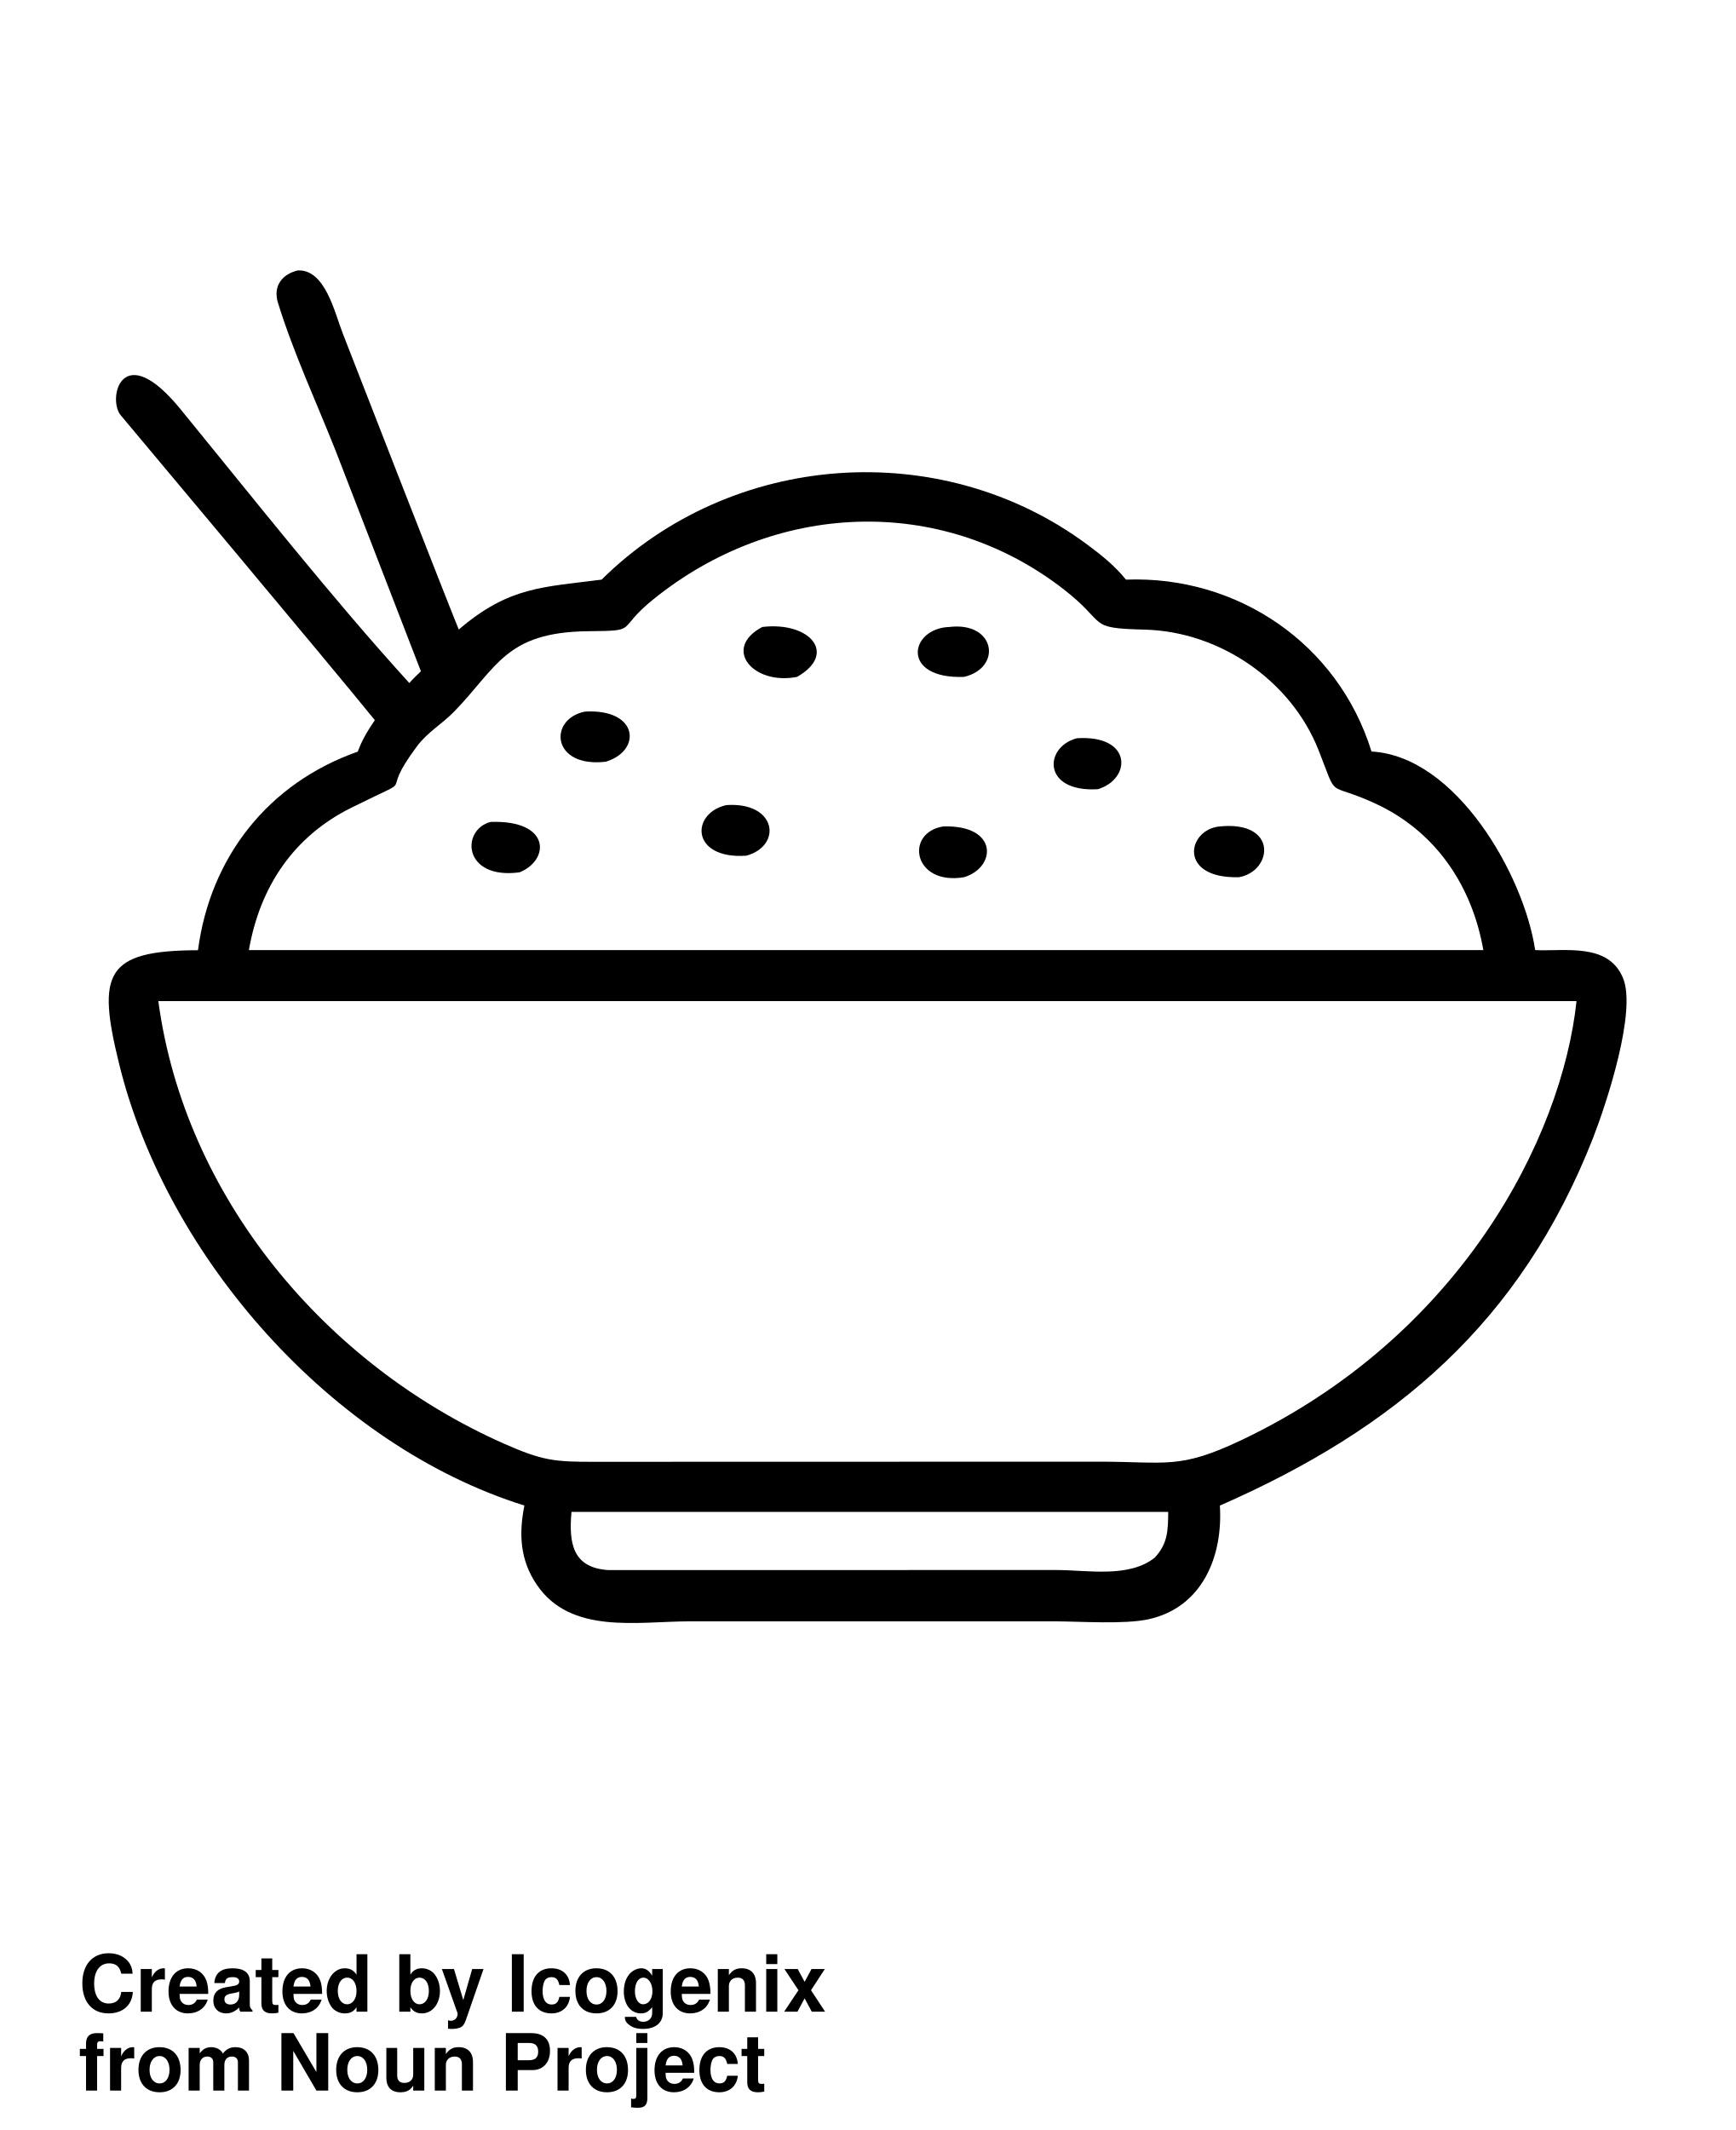
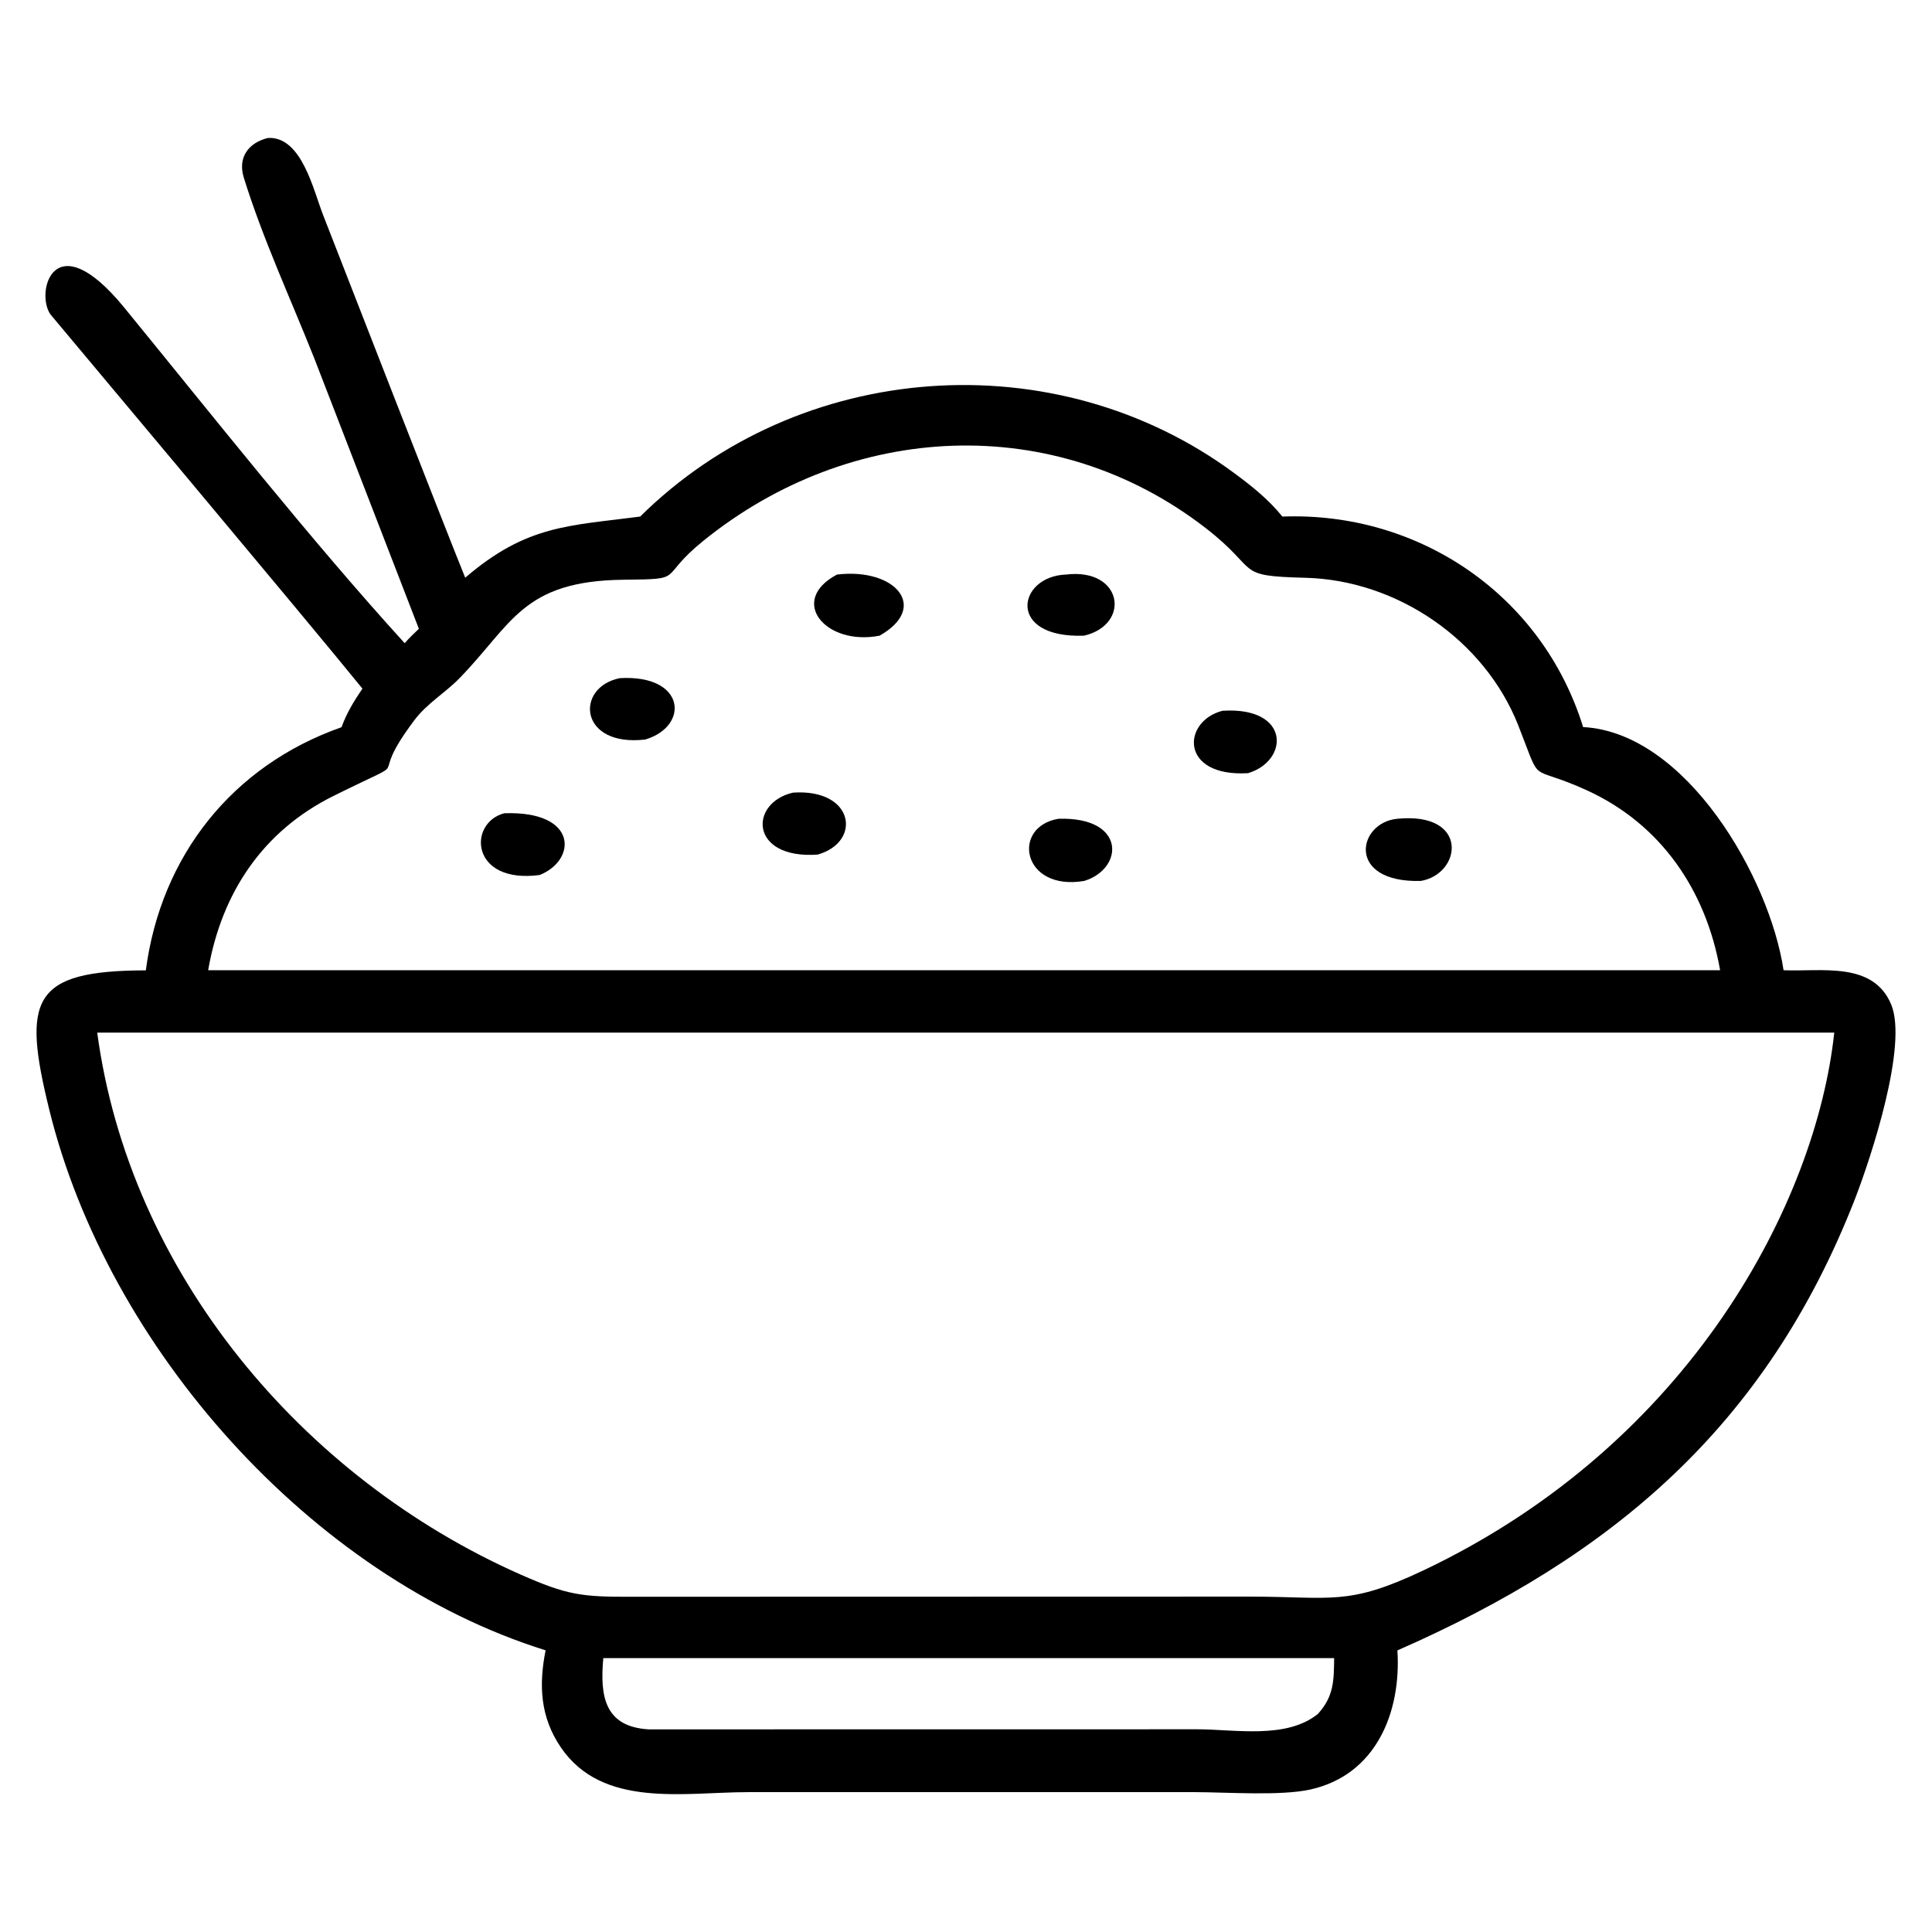
- <svg xmlns="http://www.w3.org/2000/svg" version="1.1" viewBox="-5.0 -10.0 110.0 135.0">
-   <path d="m97.887 51.984c-0.934-2.242-3.641-1.68-5.566-1.766-0.719-4.793-5.035-12.301-10.375-12.586-2.117-6.836-8.496-11.16-15.566-10.895-0.707-0.875-1.562-1.562-2.461-2.227-9.266-6.871-22.543-5.922-30.781 2.227-3.695 0.484-5.863 0.426-9.055 3.164-0.953-2.34-6.441-16.418-7.356-18.773-0.5-1.27-1.105-4.078-2.852-3.988-1.008 0.246-1.578 1.004-1.254 2.051 0.984 3.176 2.43 6.285 3.656 9.375l5.406 13.98c-0.25 0.242-0.508 0.48-0.734 0.746-4.883-5.363-9.914-11.742-14.516-17.371-3.656-4.469-4.617-0.762-3.816 0.355 0.012 0.02 13.43 16.008 16.145 19.367-0.441 0.648-0.812 1.258-1.082 1.996-5.688 2.004-9.355 6.695-10.129 12.586-5.91 0.016-6.41 1.477-4.996 7.219 3.012 12.258 13.512 24.172 25.688 27.977-0.359 1.805-0.277 3.449 0.781 5.012 2.156 3.188 6.394 2.328 9.711 2.328h23.117c1.656 0.004 4.434 0.203 5.961-0.133 3.441-0.758 4.723-4.035 4.519-7.203 11.117-4.875 19.07-11.578 23.672-23.336 0.859-2.219 2.762-8.004 1.883-10.105zm-80.617-10.789c4.621-2.293 1.488-0.324 4.172-3.906 0.668-0.891 1.586-1.406 2.344-2.184 2.723-2.789 3.246-5.039 8.488-5.098 3.32-0.035 1.695-0.047 4.141-2.019 7.629-6.168 18.156-6.727 26.004-0.648 2.871 2.227 1.398 2.473 5.152 2.566 4.738 0.121 9.262 3.207 11.012 7.625 1.289 3.266 0.422 1.949 3.539 3.367 3.848 1.75 6.188 5.184 6.914 9.32h-78.258c0.691-3.984 2.809-7.195 6.492-9.023zm50.949 47.516c-1.633 1.324-4.293 0.797-6.254 0.797-0.02 0-28.371 0.004-28.391 0.004-2.269-0.137-2.527-1.703-2.344-3.688 0.098-0.004 37.809 0 37.828 0-0.016 1.168-0.012 1.973-0.84 2.887zm5.43-7.414c-3.887 1.84-4.703 1.348-8.941 1.344l-31.957 0.008c-2.644 0.012-3.383-0.082-5.816-1.156-11.301-5.004-20.227-15.617-21.898-28.043h89.906c-0.934 8.699-7.375 21.254-21.293 27.848z" />
-   <path d="m55.18 29.738c-2.527 0.086-3.109 3.312 0.934 3.164 2.438-0.578 2-3.516-0.934-3.164z" />
-   <path d="m43.324 29.738c-2.555 1.352-0.594 3.711 2.203 3.164 2.59-1.469 0.816-3.523-2.203-3.164z" />
-   <path d="m32.078 35.102c-2.328 0.469-2.121 3.578 1.32 3.176 2.305-0.688 2.094-3.379-1.32-3.176z" />
-   <path d="m63.277 36.789c-2.094 0.535-2.234 3.438 1.316 3.231 2.133-0.629 2.219-3.453-1.316-3.231z" />
-   <path d="m41.043 41.027c-2.281 0.527-2.254 3.453 1.273 3.207 2.301-0.641 1.918-3.426-1.273-3.207z" />
-   <path d="m26.098 42.094c-1.895 0.5-1.758 3.676 1.836 3.195 1.926-0.77 2-3.332-1.836-3.195z" />
-   <path d="m72.328 42.379c-2.07 0.188-2.676 3.32 1.211 3.219 2.129-0.367 2.519-3.586-1.211-3.219z" />
-   <path d="m54.793 42.379c-2.457 0.398-1.91 3.762 1.32 3.219 2.051-0.617 2.203-3.324-1.32-3.219z" />
-   <text x="0.0" y="117.5" font-size="5.0" font-weight="bold" font-family="Arbeit Regular, Helvetica, Arial-Unicode, Arial, Sans-serif" fill="#000000">Created by Icogenix</text>
-   <text x="0.0" y="122.5" font-size="5.0" font-weight="bold" font-family="Arbeit Regular, Helvetica, Arial-Unicode, Arial, Sans-serif" fill="#000000">from Noun Project</text>
+ <svg xmlns="http://www.w3.org/2000/svg" width="1200pt" height="1200pt" version="1.1" viewBox="0 0 1200 1200">
+   <path d="m1174.6 623.81c-11.203-26.906-43.688-20.156-66.797-21.188-8.625-57.516-60.422-147.61-124.5-151.03-25.406-82.031-101.95-133.92-186.79-130.74-8.484-10.5-18.75-18.75-29.531-26.719-111.19-82.453-270.52-71.062-369.37 26.719-44.344 5.812-70.359 5.109-108.66 37.969-11.438-28.078-77.297-197.02-88.266-225.28-6-15.234-13.266-48.938-34.219-47.859-12.094 2.953-18.938 12.047-15.047 24.609 11.812 38.109 29.156 75.422 43.875 112.5l64.875 167.76c-3 2.906-6.094 5.766-8.812 8.953-58.594-64.359-118.97-140.9-174.19-208.45-43.875-53.625-55.406-9.141-45.797 4.266 0.141 0.234 161.16 192.1 193.74 232.4-5.297 7.781-9.75 15.094-12.984 23.953-68.25 24.047-112.27 80.344-121.55 151.03-70.922 0.188-76.922 17.719-59.953 86.625 36.141 147.1 162.14 290.06 308.26 335.72-4.312 21.656-3.328 41.391 9.375 60.141 25.875 38.25 76.734 27.938 116.53 27.938h277.4c19.875 0.047 53.203 2.438 71.531-1.594 41.297-9.094 56.672-48.422 54.234-86.438 133.4-58.5 228.84-138.94 284.06-280.03 10.312-26.625 33.141-96.047 22.594-121.26zm-967.4-129.47c55.453-27.516 17.859-3.891 50.062-46.875 8.016-10.688 19.031-16.875 28.125-26.203 32.672-33.469 38.953-60.469 101.86-61.172 39.844-0.422 20.344-0.562 49.688-24.234 91.547-74.016 217.87-80.719 312.05-7.781 34.453 26.719 16.781 29.672 61.828 30.797 56.859 1.453 111.14 38.484 132.14 91.5 15.469 39.188 5.062 23.391 42.469 40.406 46.172 21 74.25 62.203 82.969 111.84h-939.1c8.297-47.812 33.703-86.344 77.906-108.28zm611.39 570.19c-19.594 15.891-51.516 9.562-75.047 9.562-0.234 0-340.45 0.047-340.69 0.047-27.234-1.641-30.328-20.438-28.125-44.25 1.172-0.047 453.71 0 453.94 0-0.188 14.016-0.141 23.672-10.078 34.641zm65.156-88.969c-46.641 22.078-56.438 16.172-107.3 16.125l-383.48 0.094c-31.734 0.141-40.594-0.984-69.797-13.875-135.61-60.047-242.72-187.4-262.78-336.52h1078.9c-11.203 104.39-88.5 255.05-255.52 334.18z" />
+   <path d="m662.16 356.86c-30.328 1.031-37.312 39.75 11.203 37.969 29.25-6.938 24-42.188-11.203-37.969z" />
+   <path d="m519.89 356.86c-30.656 16.219-7.125 44.531 26.438 37.969 31.078-17.625 9.797-42.281-26.438-37.969z" />
+   <path d="m384.94 421.22c-27.938 5.625-25.453 42.938 15.844 38.109 27.656-8.25 25.125-40.547-15.844-38.109z" />
+   <path d="m759.32 441.47c-25.125 6.422-26.812 41.25 15.797 38.766 25.594-7.547 26.625-41.438-15.797-38.766z" />
+   <path d="m492.52 492.32c-27.375 6.328-27.047 41.438 15.281 38.484 27.609-7.688 23.016-41.109-15.281-38.484z" />
+   <path d="m313.18 505.13c-22.734 6-21.094 44.109 22.031 38.344 23.109-9.234 24-39.984-22.031-38.344z" />
+   <path d="m867.94 508.55c-24.844 2.25-32.109 39.844 14.531 38.625 25.547-4.406 30.234-43.031-14.531-38.625z" />
+   <path d="m657.52 508.55c-29.484 4.781-22.922 45.141 15.844 38.625 24.609-7.406 26.438-39.891-15.844-38.625z" />
</svg>
